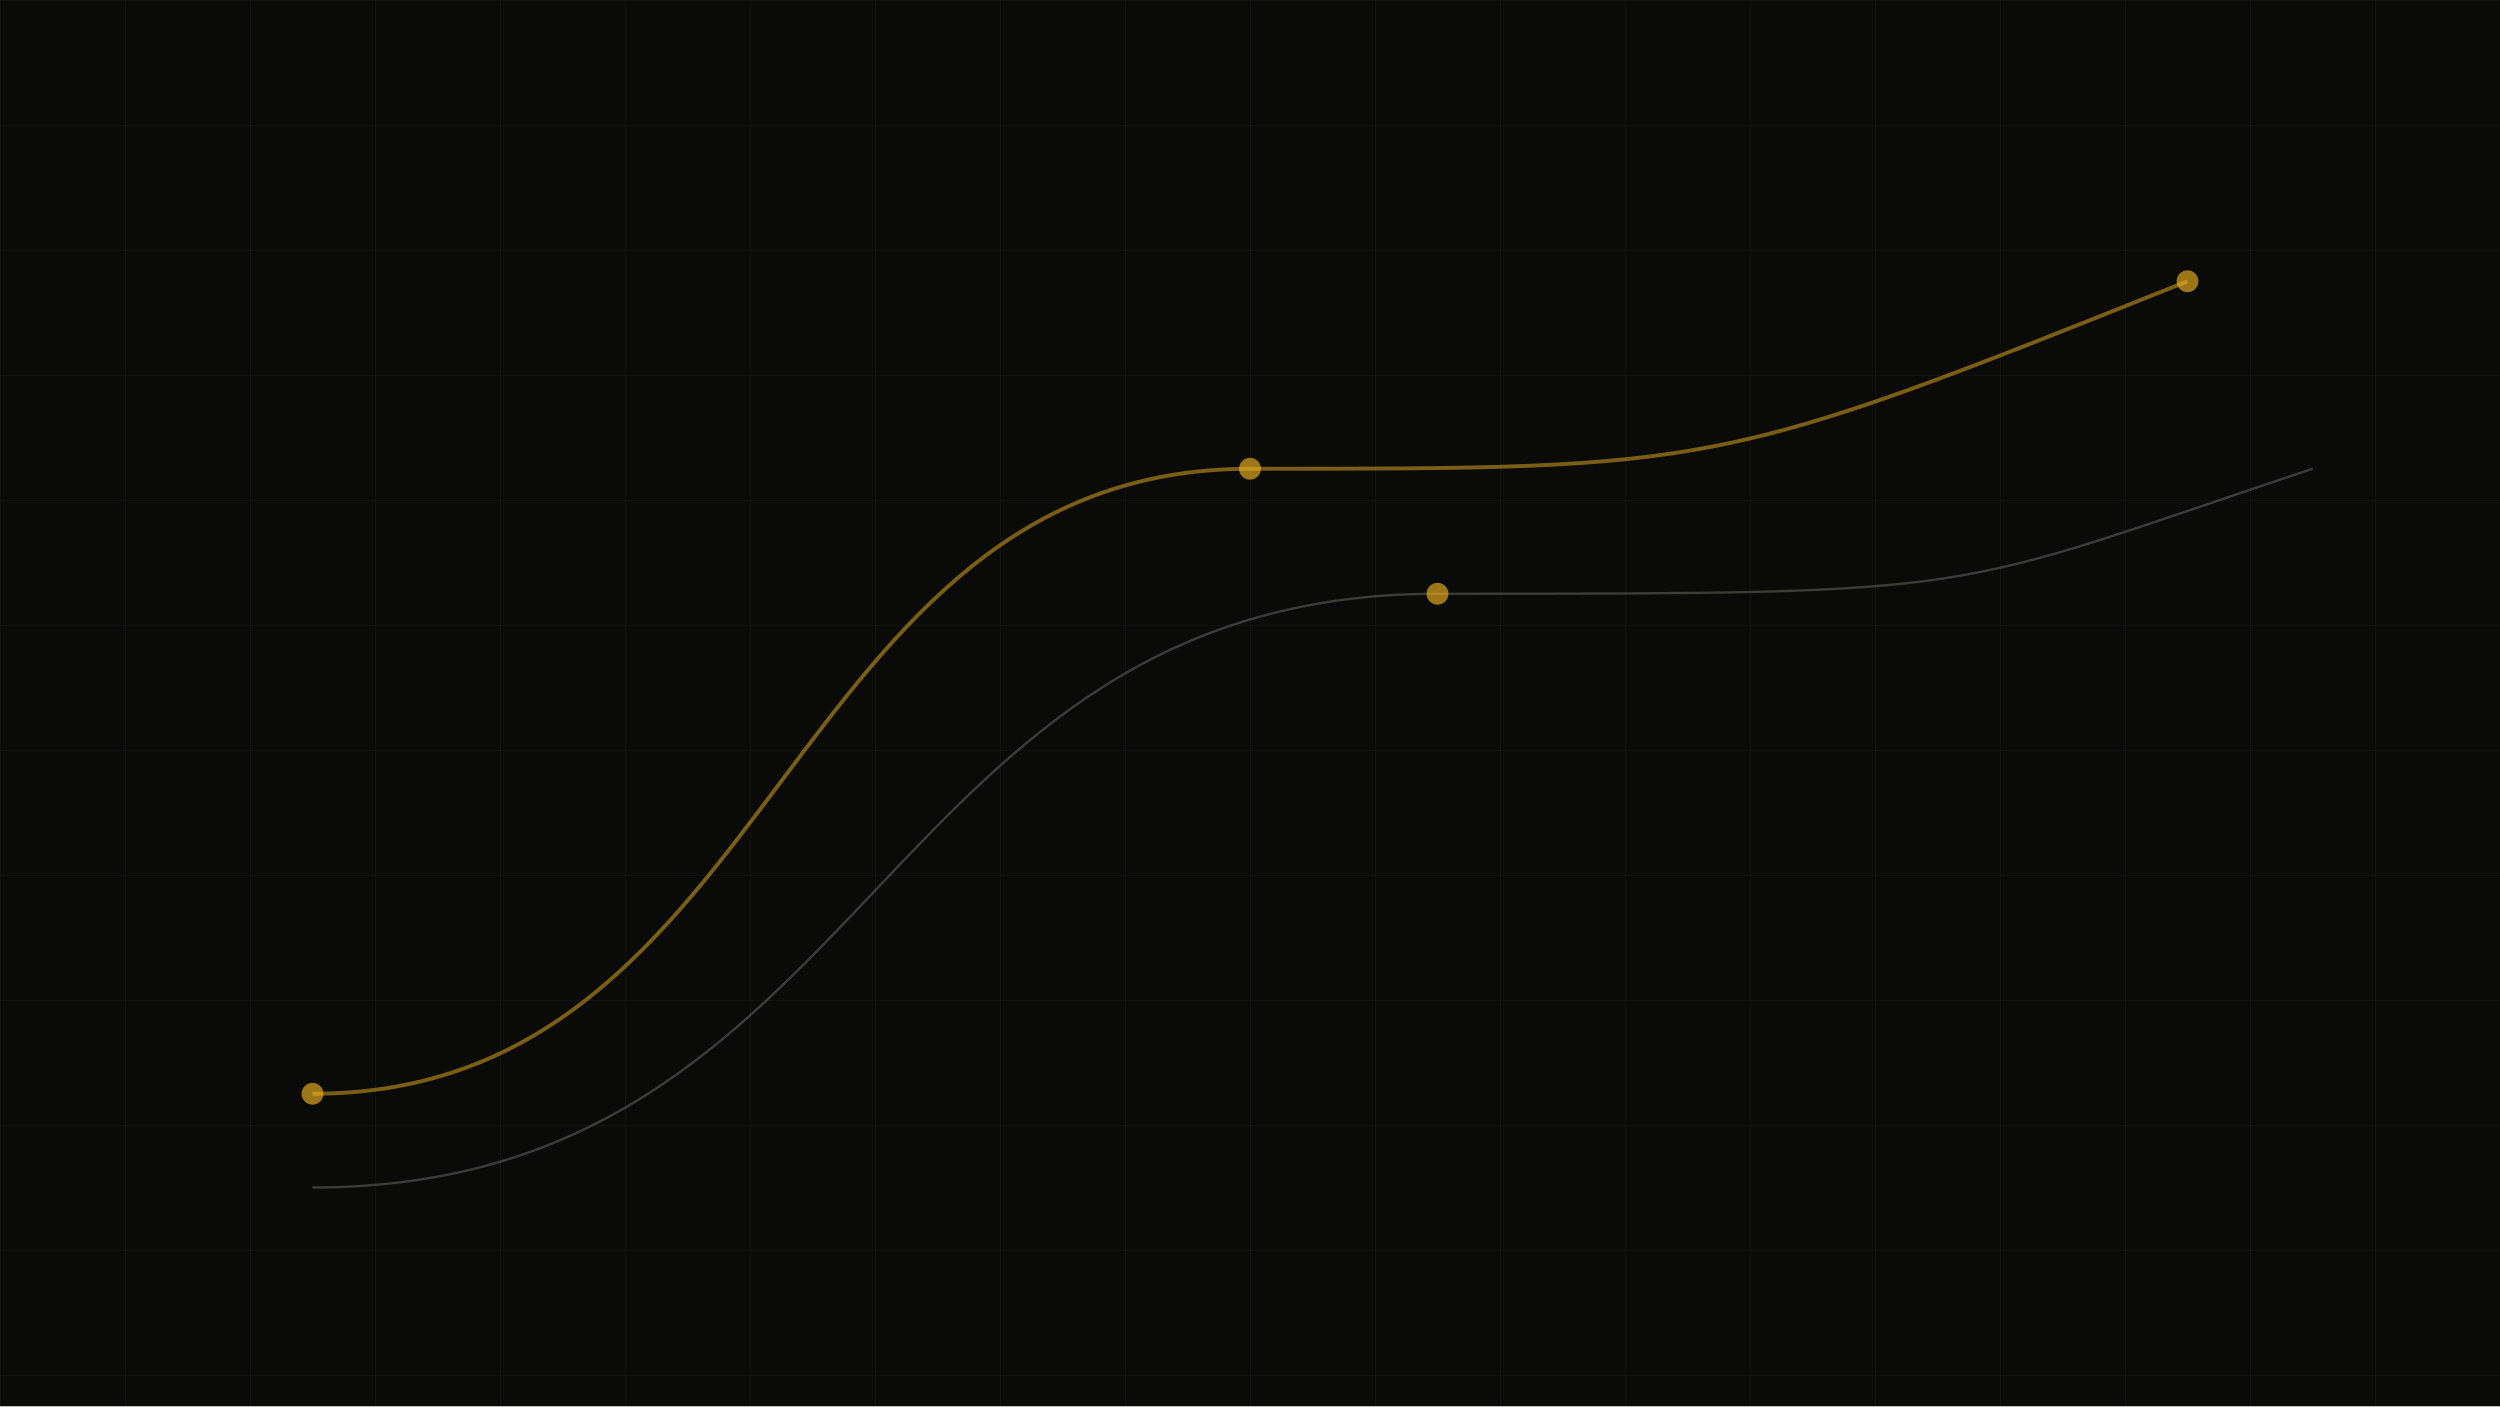
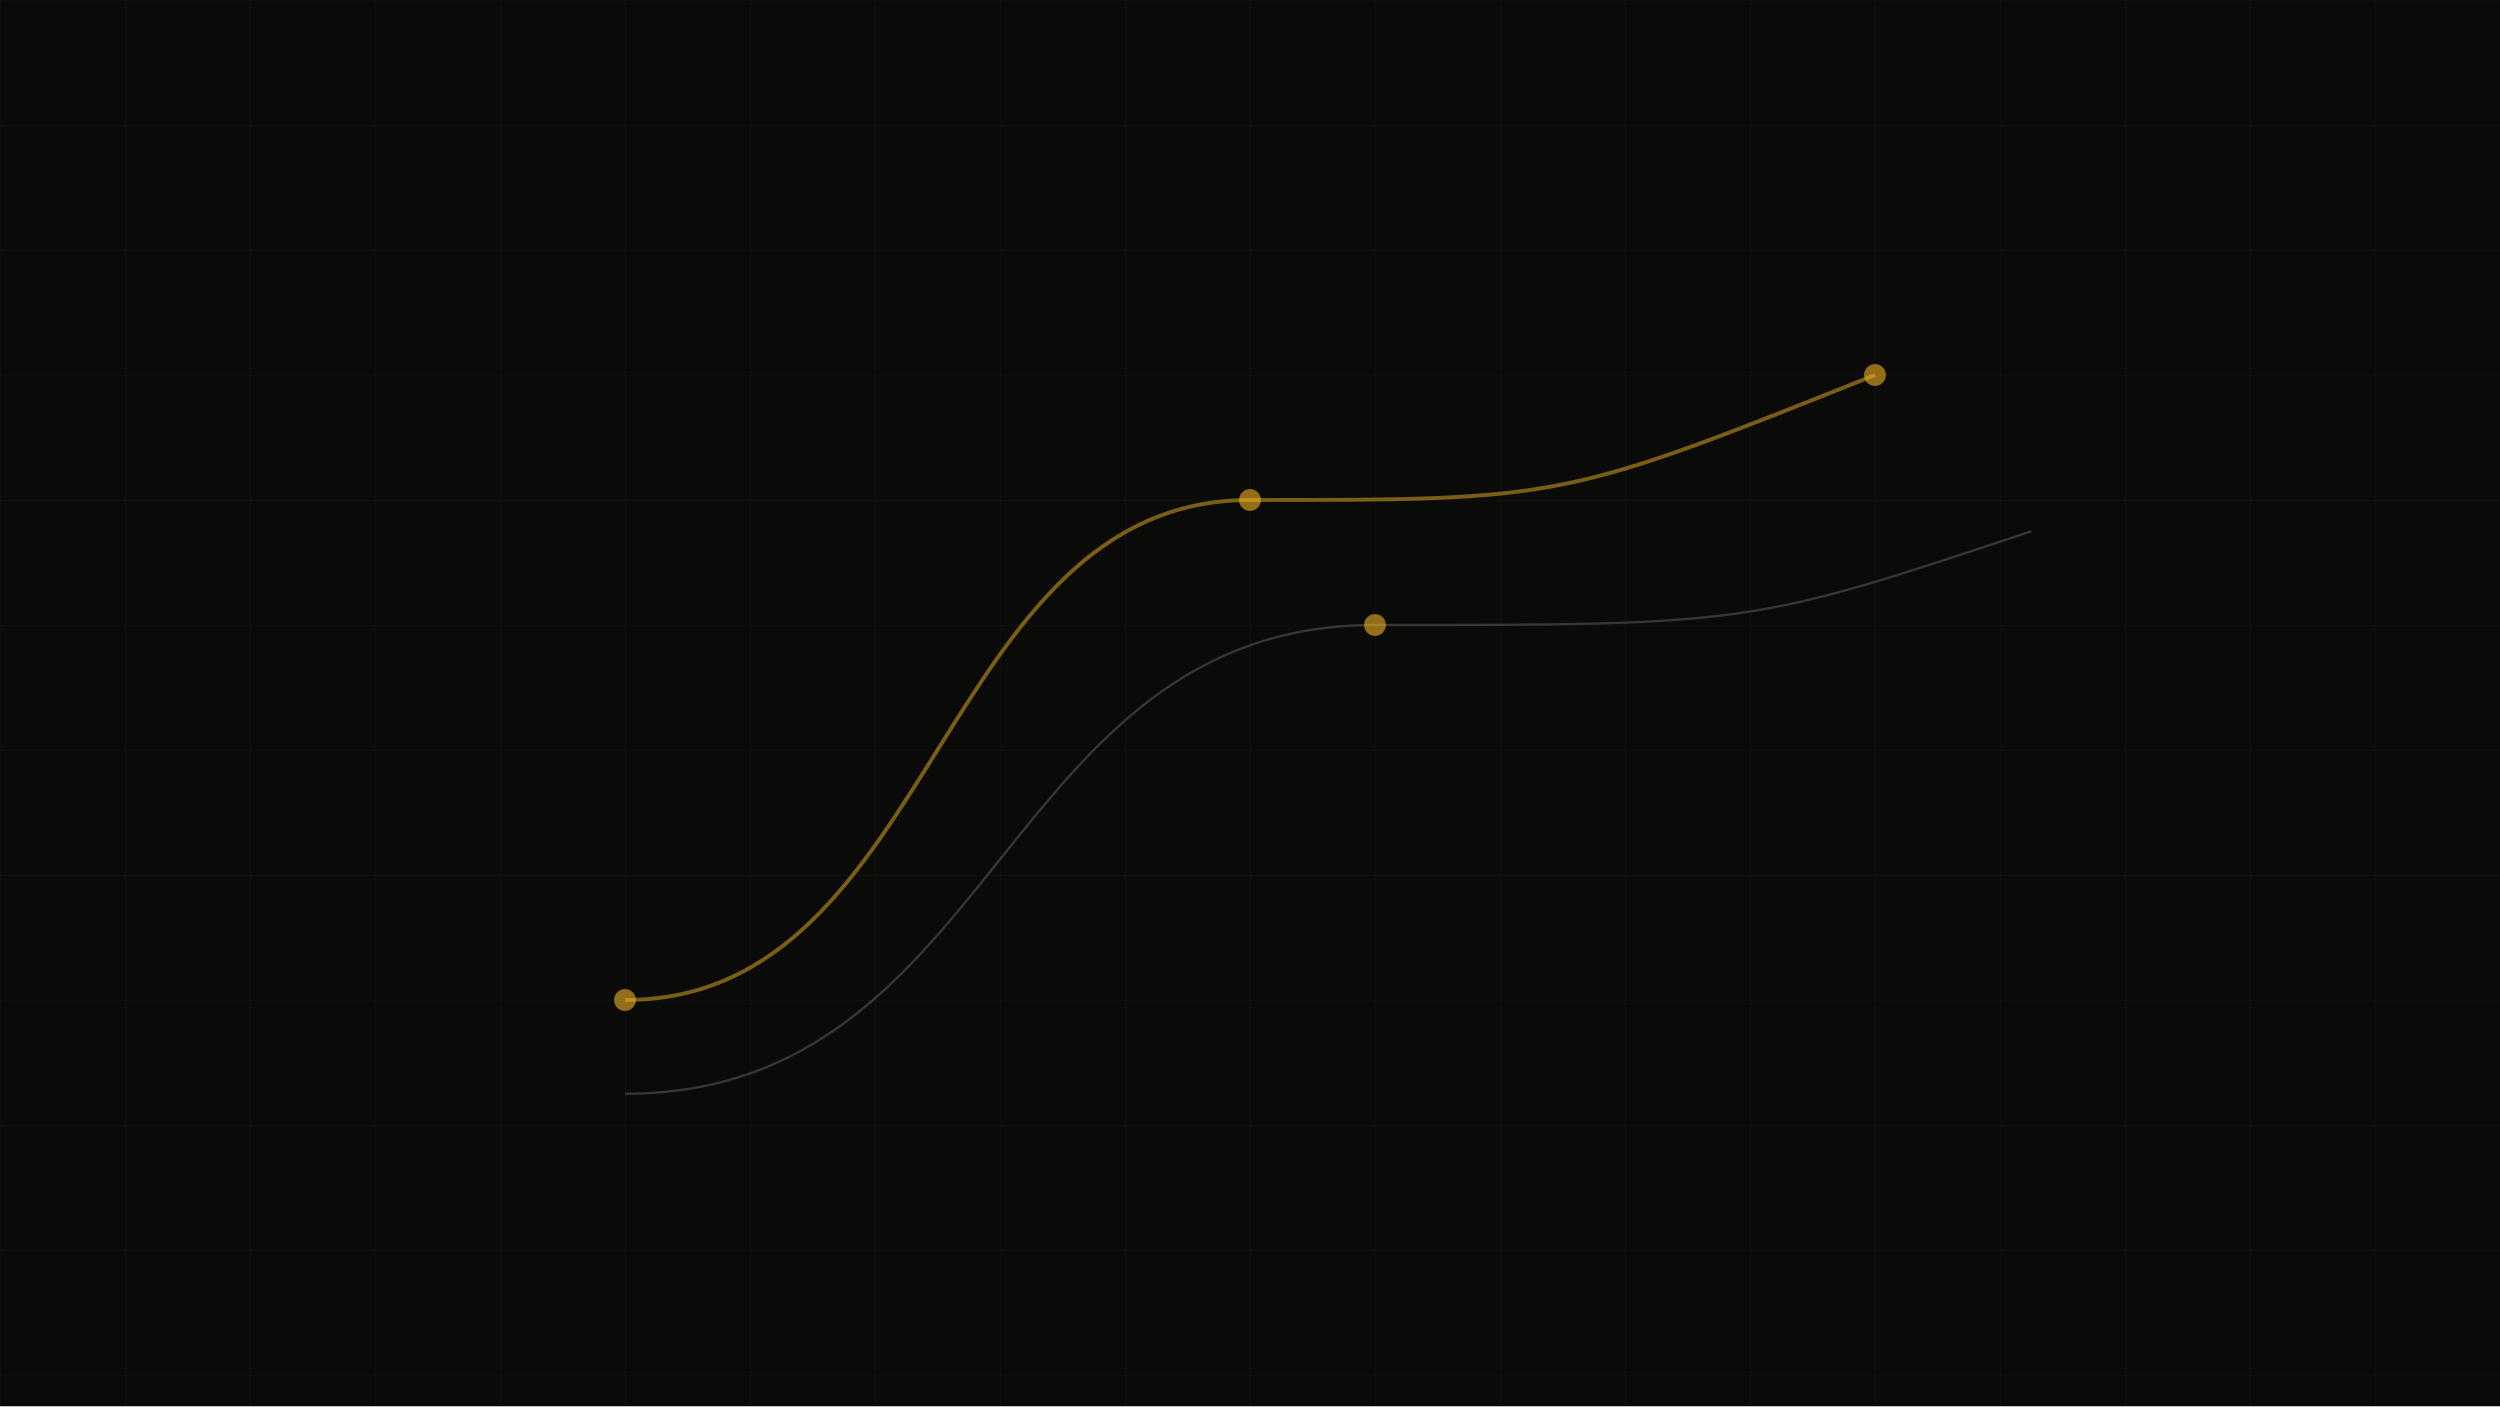
<svg xmlns="http://www.w3.org/2000/svg" viewBox="0 0 1600 900" preserveAspectRatio="xMidYMid slice">
  <rect width="1600" height="900" fill="#0a0a09" />
  <defs>
    <pattern id="g" width="80" height="80" patternUnits="userSpaceOnUse">
      <path d="M80 0H0V80" fill="none" stroke="#1a1a18" stroke-width="1" />
    </pattern>
  </defs>
-   <rect width="1600" height="900" fill="url(#g)" opacity="0.55" />
-   <path d="M200 700 C500 700 500 300 800 300 S1100 300 1400 180" fill="none" stroke="#ecb121" stroke-width="2.5" opacity="0.5" />
-   <path d="M200 760 C560 760 560 380 920 380 S1240 380 1480 300" fill="none" stroke="#888880" stroke-width="1.5" opacity="0.4" />
-   <circle cx="200" cy="700" r="7" fill="#ecb121" opacity="0.65" />
-   <circle cx="800" cy="300" r="7" fill="#ecb121" opacity="0.65" />
-   <circle cx="1400" cy="180" r="7" fill="#ecb121" opacity="0.65" />
-   <circle cx="920" cy="380" r="7" fill="#ecb121" opacity="0.65" />
+   <rect width="1600" height="900" fill="url(#g)" opacity="0.5" />
+   <path d="M400 640 C600 640 600 320 800 320 S1000 320 1200 240" fill="none" stroke="#ecb121" stroke-width="2.5" opacity="0.5" />
+   <path d="M400 700 C640 700 640 400 880 400 S1120 400 1300 340" fill="none" stroke="#888880" stroke-width="1.5" opacity="0.35" />
+   <circle cx="400" cy="640" r="7" fill="#ecb121" opacity="0.6" />
+   <circle cx="800" cy="320" r="7" fill="#ecb121" opacity="0.6" />
+   <circle cx="1200" cy="240" r="7" fill="#ecb121" opacity="0.6" />
+   <circle cx="880" cy="400" r="7" fill="#ecb121" opacity="0.6" />
</svg>
